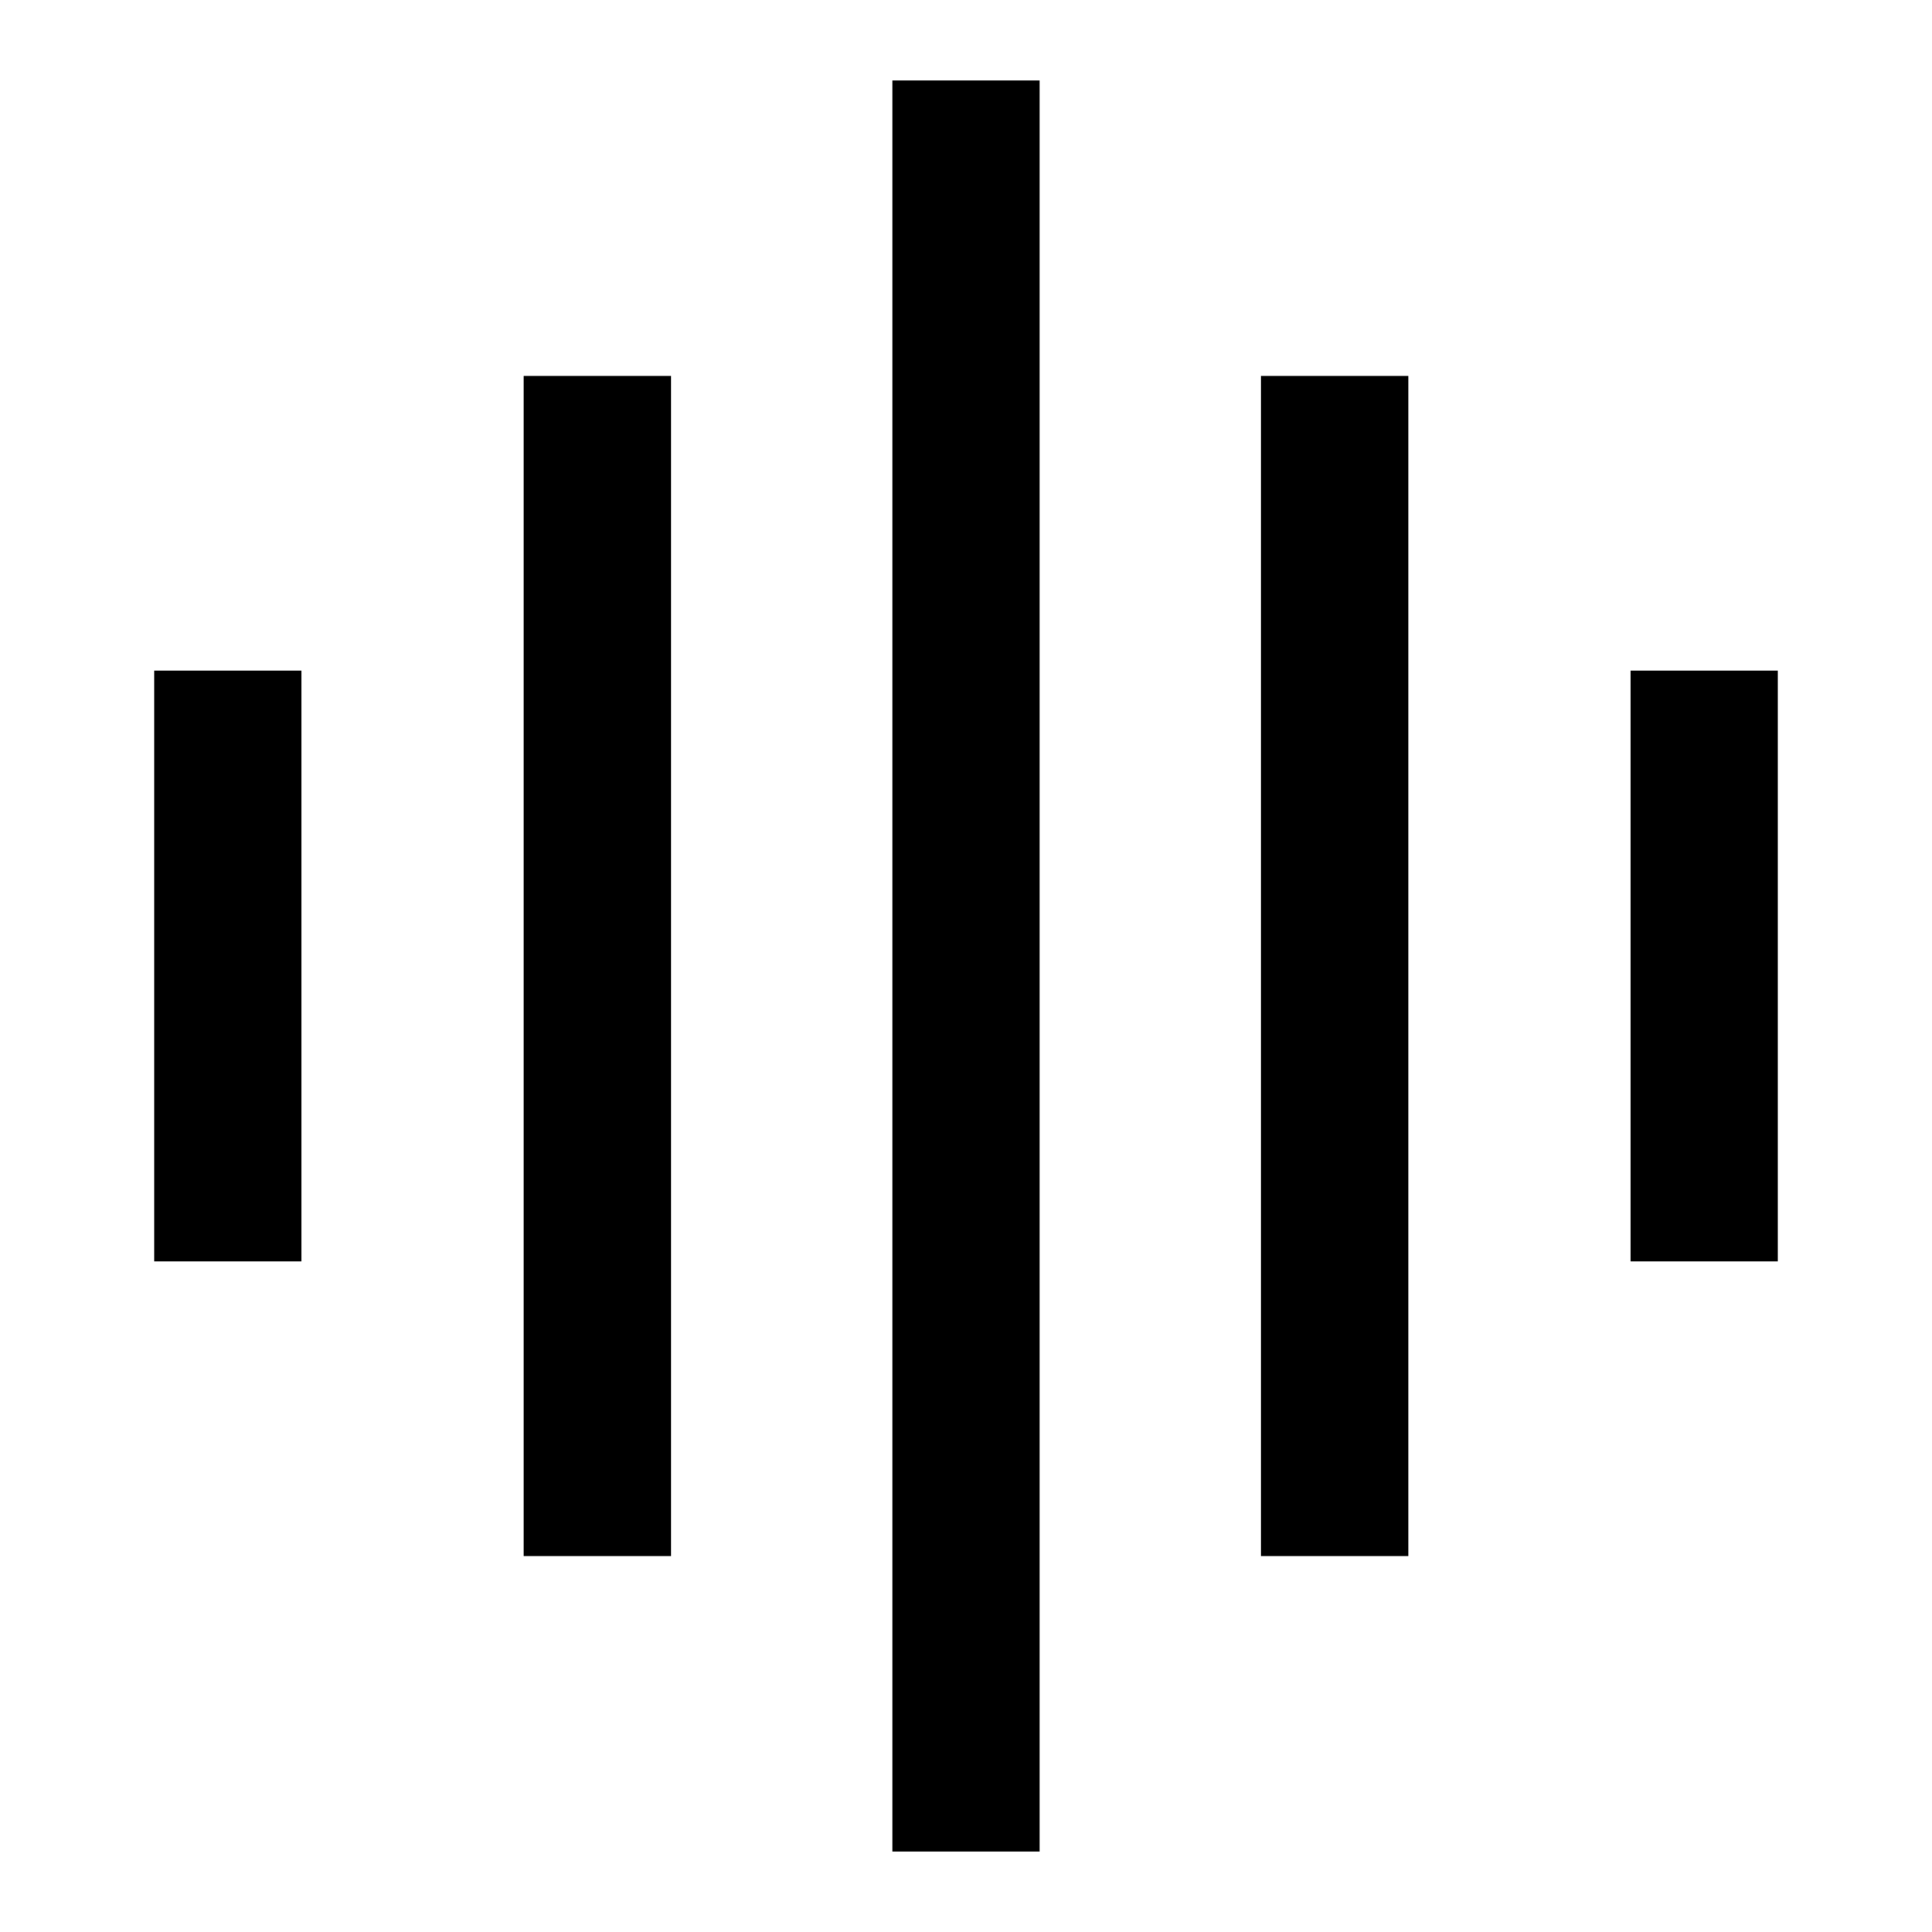
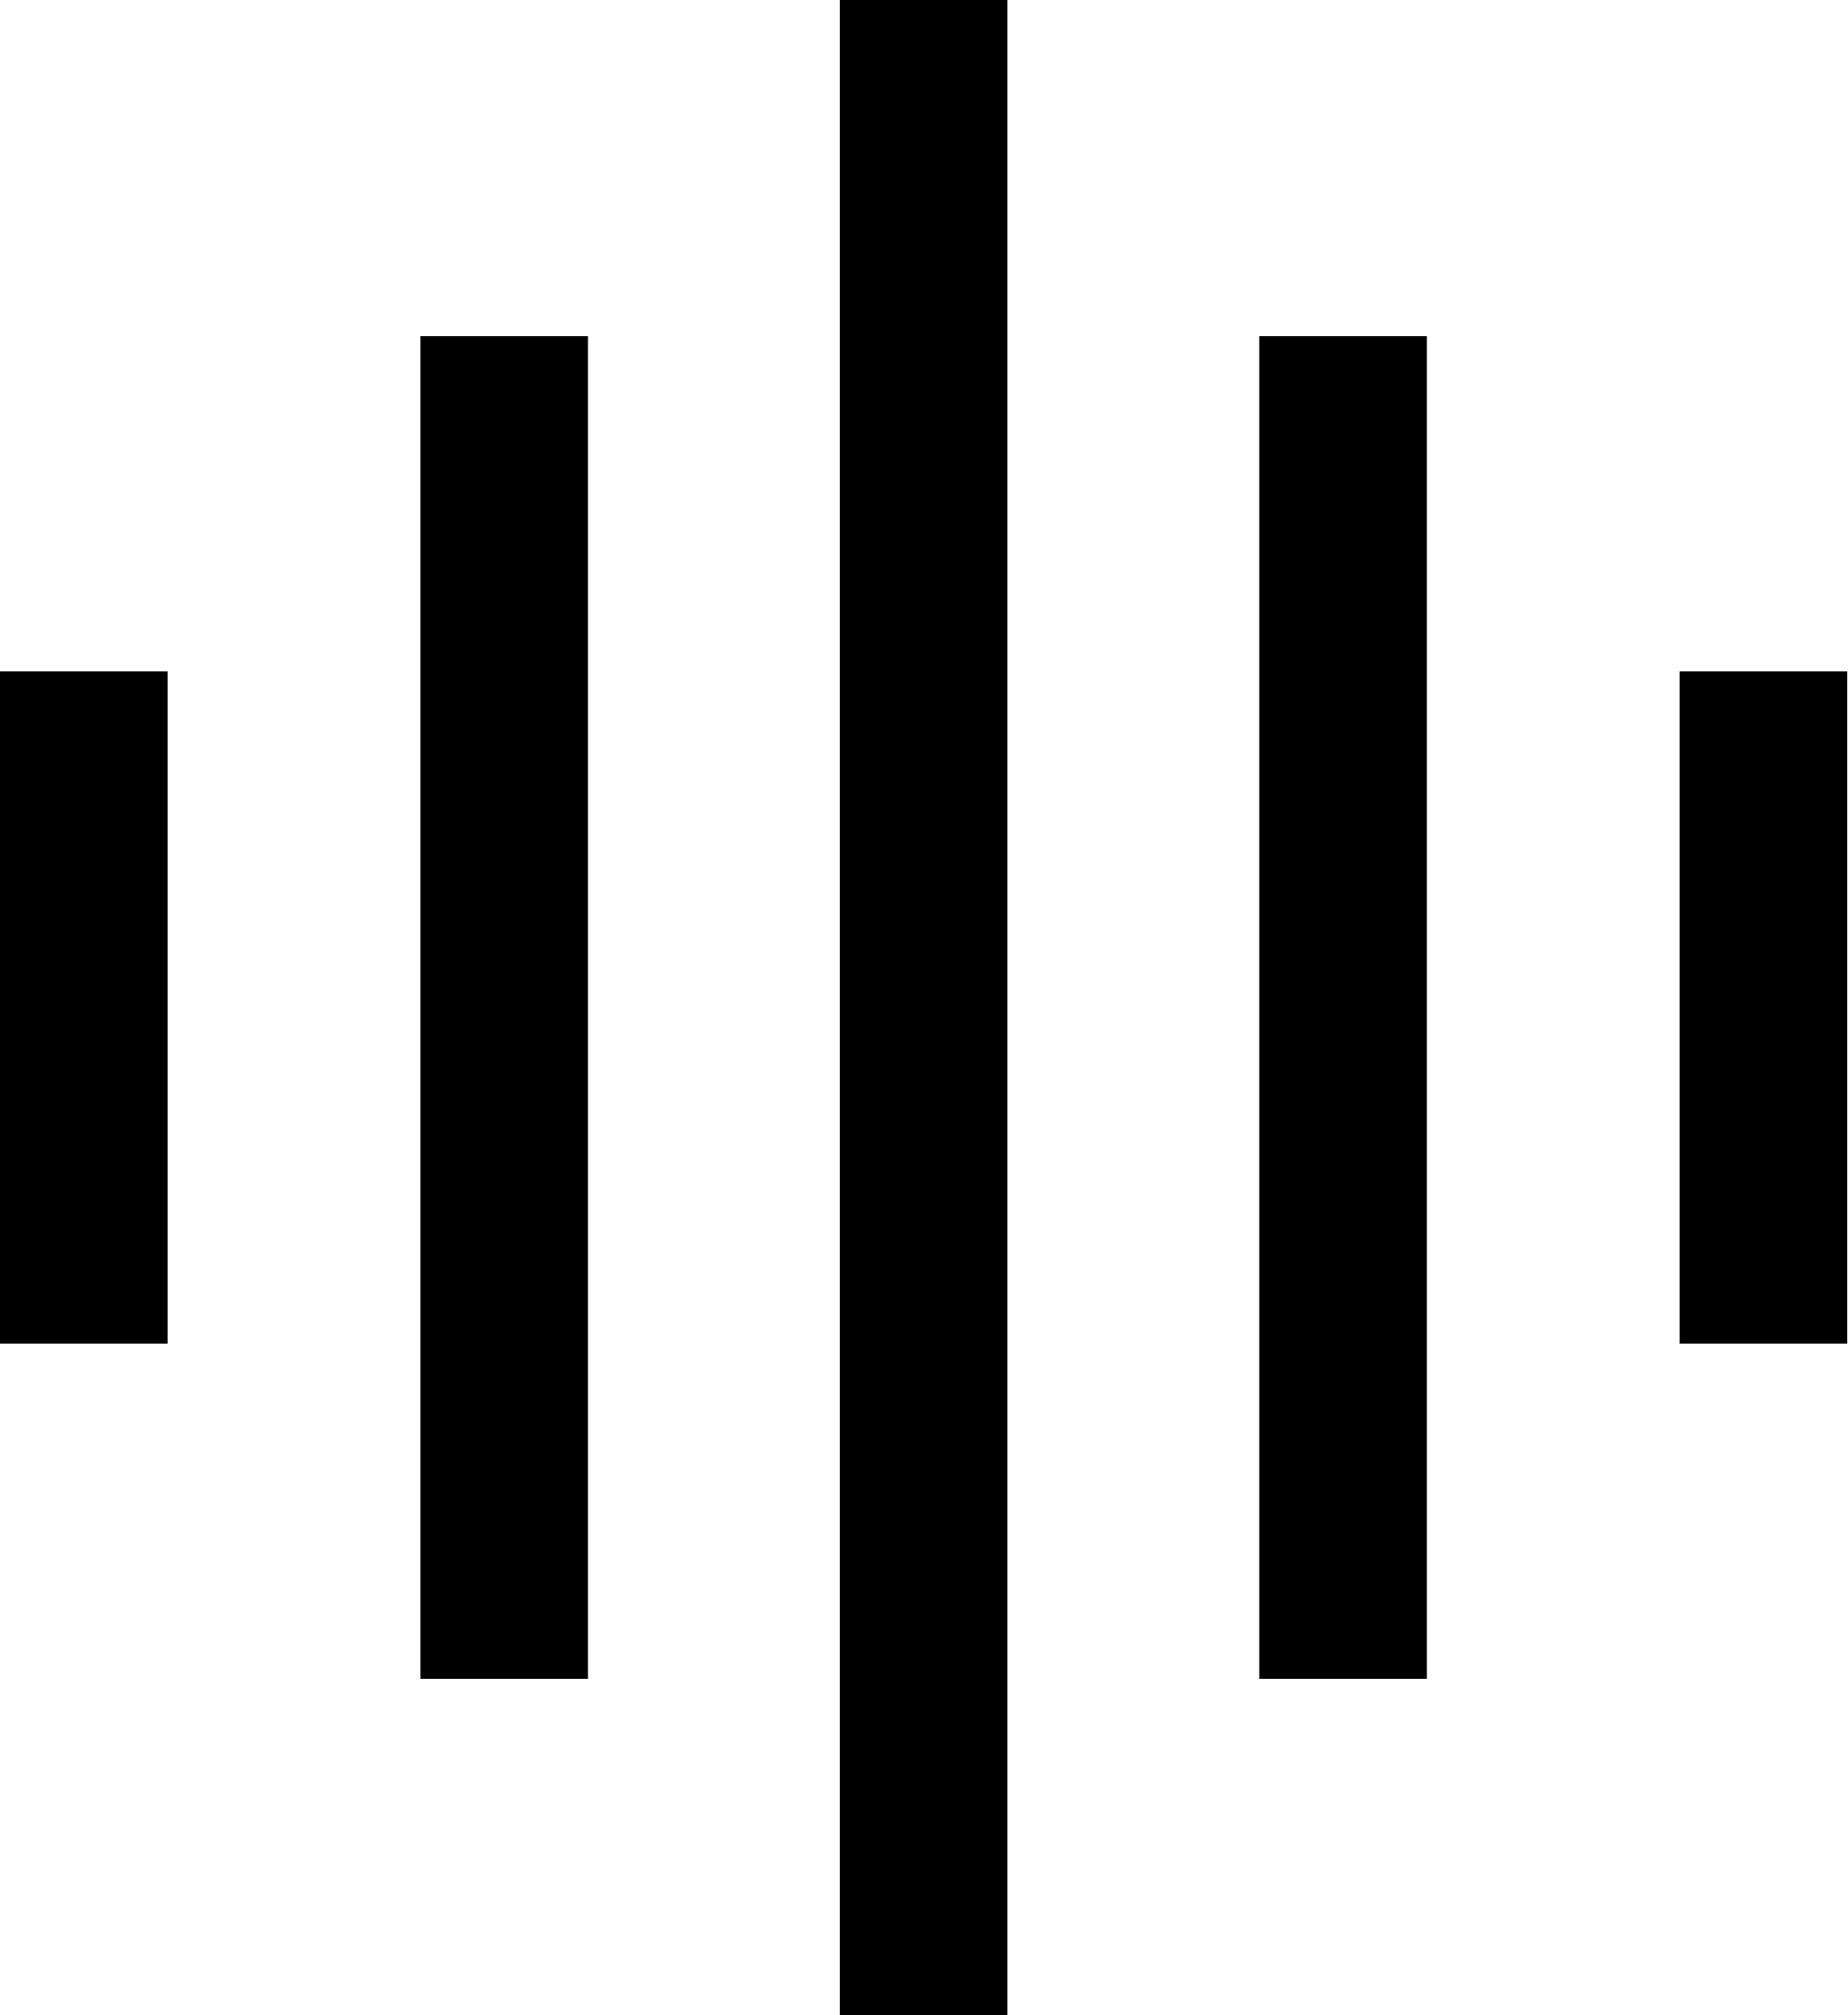
- <svg xmlns="http://www.w3.org/2000/svg" id="Layer_1" data-name="Layer 1" viewBox="0 0 24 24">
-   <defs>
-     <style>.cls-1{fill:none;stroke:black;stroke-miterlimit:10;stroke-width:1.83px;}</style>
+ <svg xmlns="http://www.w3.org/2000/svg" id="Layer_1" data-name="Layer 1" viewBox="0 0 234.705 256" version="1.1" width="234.705" height="256">
+   <defs id="defs1">
+     <style id="style1">.cls-1{fill:none;stroke:black;stroke-miterlimit:10;stroke-width:1.83px;}</style>
  </defs>
-   <line class="cls-1" x1="2.83" y1="8.33" x2="2.83" y2="15.67" />
-   <line class="cls-1" x1="7.42" y1="4.67" x2="7.42" y2="19.33" />
-   <line class="cls-1" x1="21.17" y1="8.33" x2="21.17" y2="15.67" />
-   <line class="cls-1" x1="16.58" y1="4.67" x2="16.58" y2="19.33" />
-   <line class="cls-1" x1="12" y1="1" x2="12" y2="23" />
+   <g id="g5" transform="matrix(11.63636,0,0,11.63636,-22.28364,-11.63636)">
+     <line class="cls-1" x1="2.83" y1="8.33" x2="2.83" y2="15.67" id="line1" />
+     <line class="cls-1" x1="7.42" y1="4.67" x2="7.42" y2="19.33" id="line2" />
+     <line class="cls-1" x1="21.17" y1="8.33" x2="21.17" y2="15.67" id="line3" />
+     <line class="cls-1" x1="16.58" y1="4.67" x2="16.58" y2="19.33" id="line4" />
+     <line class="cls-1" x1="12" y1="1" x2="12" y2="23" id="line5" />
+   </g>
</svg>
